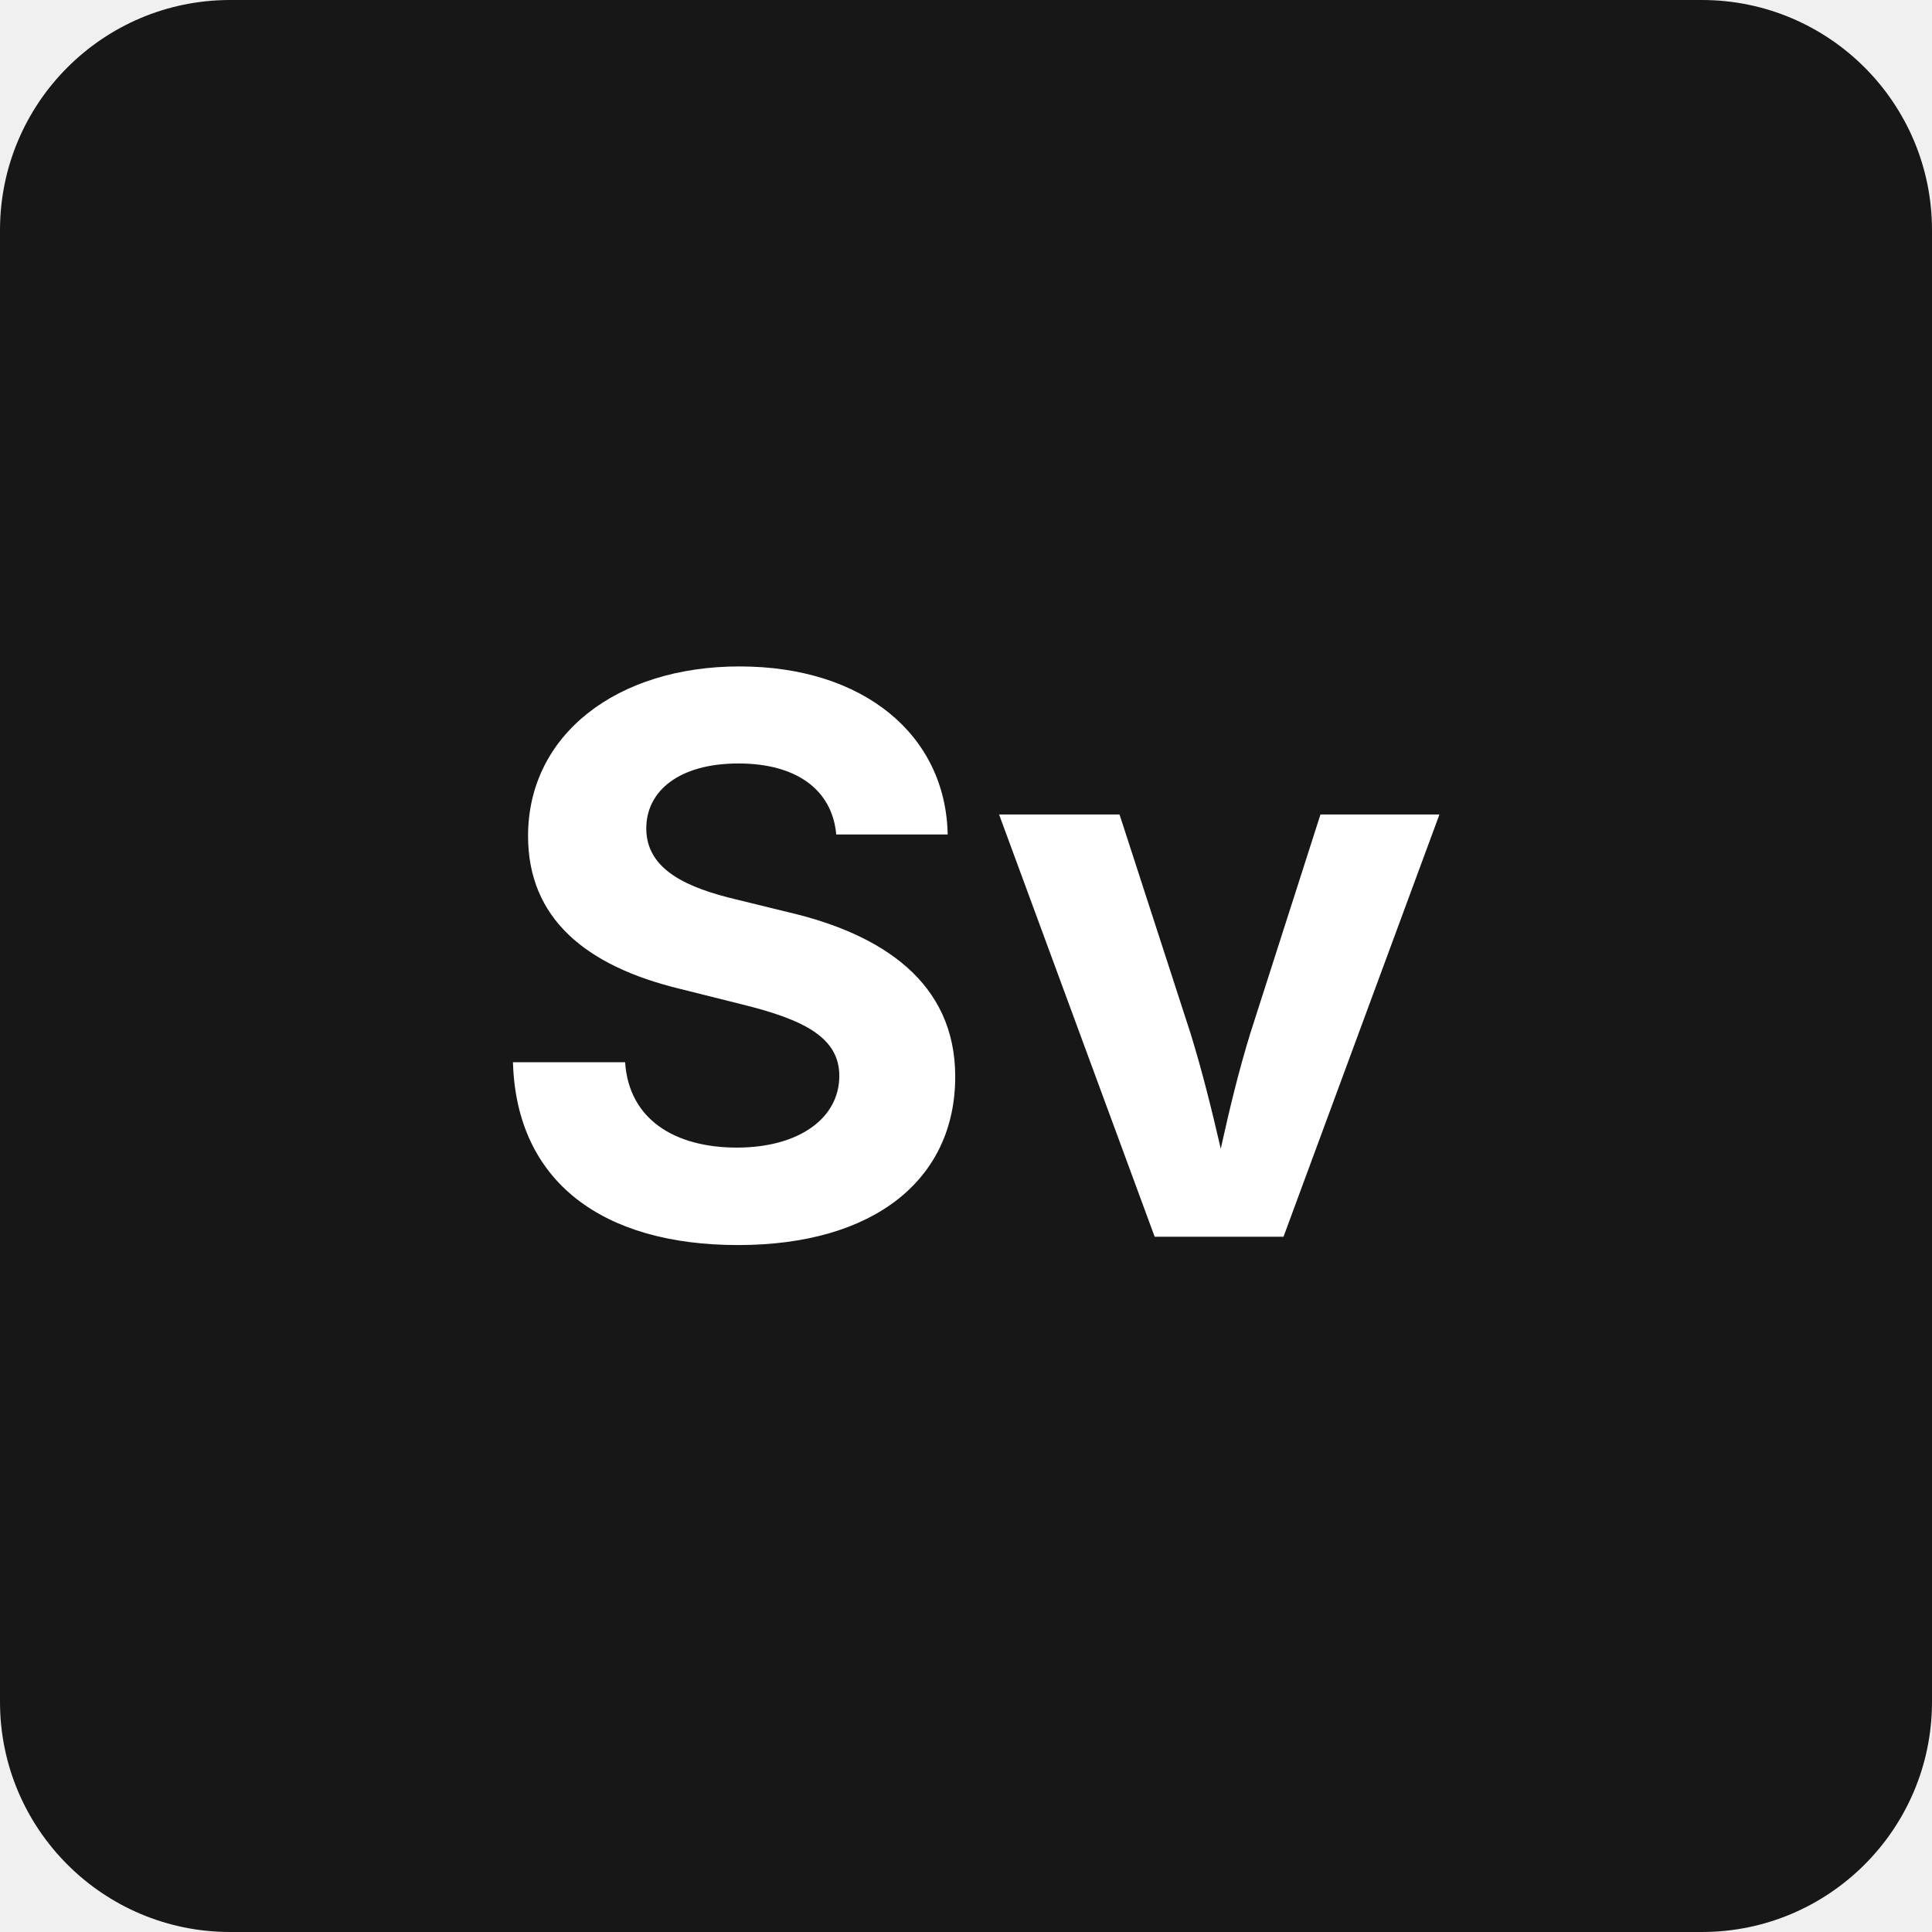
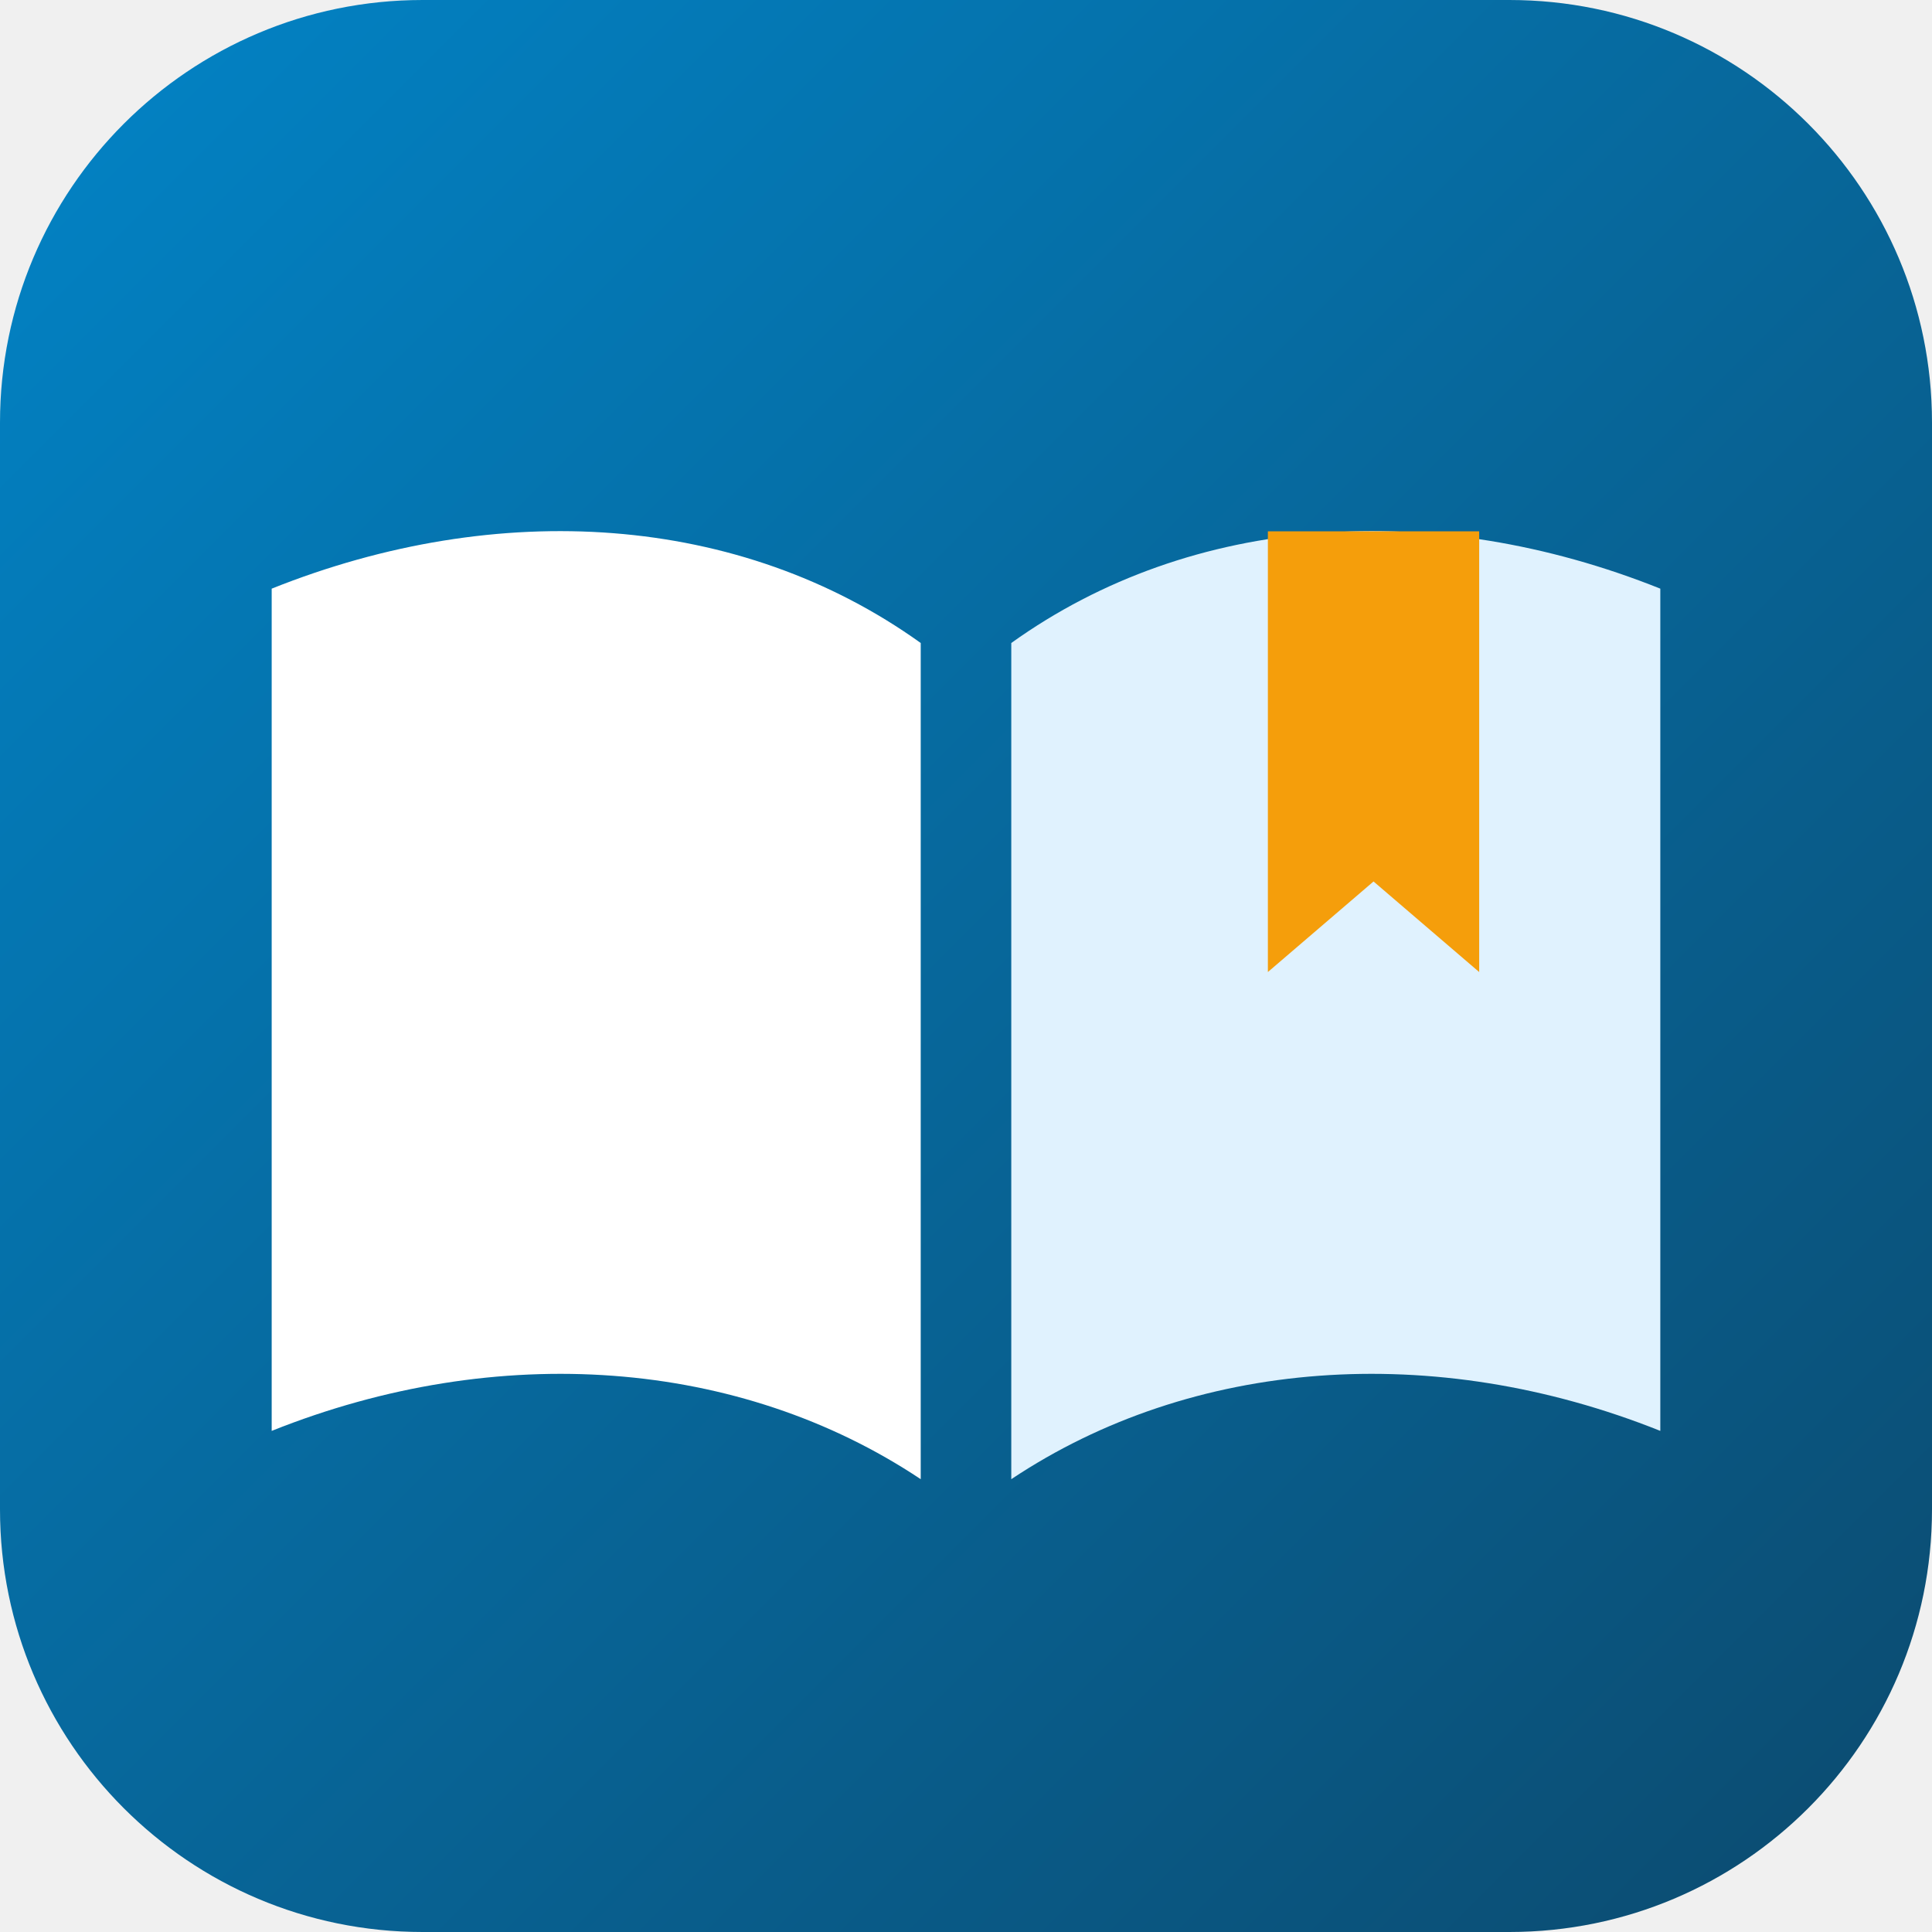
- <svg xmlns="http://www.w3.org/2000/svg" width="512" height="512" viewBox="0 0 512 512">
-   <rect width="512" height="512" rx="61" fill="#171717" />
-   <text x="256" y="327.75" text-anchor="middle" font-family="system-ui, -apple-system, sans-serif" font-size="205" font-weight="700" fill="white">Sv</text>
+ <svg xmlns="http://www.w3.org/2000/svg" viewBox="0 0 64 64">
+   <defs>
+     <linearGradient id="b" x1="0" y1="0" x2="1" y2="1">
+       <stop offset="0" stop-color="#0284c7" />
+       <stop offset="1" stop-color="#0c4a6e" />
+     </linearGradient>
+   </defs>
+   <rect width="64" height="64" rx="14" fill="url(#b)" />
+   <path d="M9 19.5c7.5-3 15.5-2.5 21.5 1.8V49c-6-4-14-4.6-21.5-1.6z" fill="#fff" />
+   <path d="M55 19.5c-7.5-3-15.5-2.5-21.5 1.8V49c6-4 14-4.6 21.5-1.6z" fill="#e0f2fe" />
+   <path d="M42 17.6h7v14.6l-3.5-3-3.5 3z" fill="#f59e0b" />
</svg>
